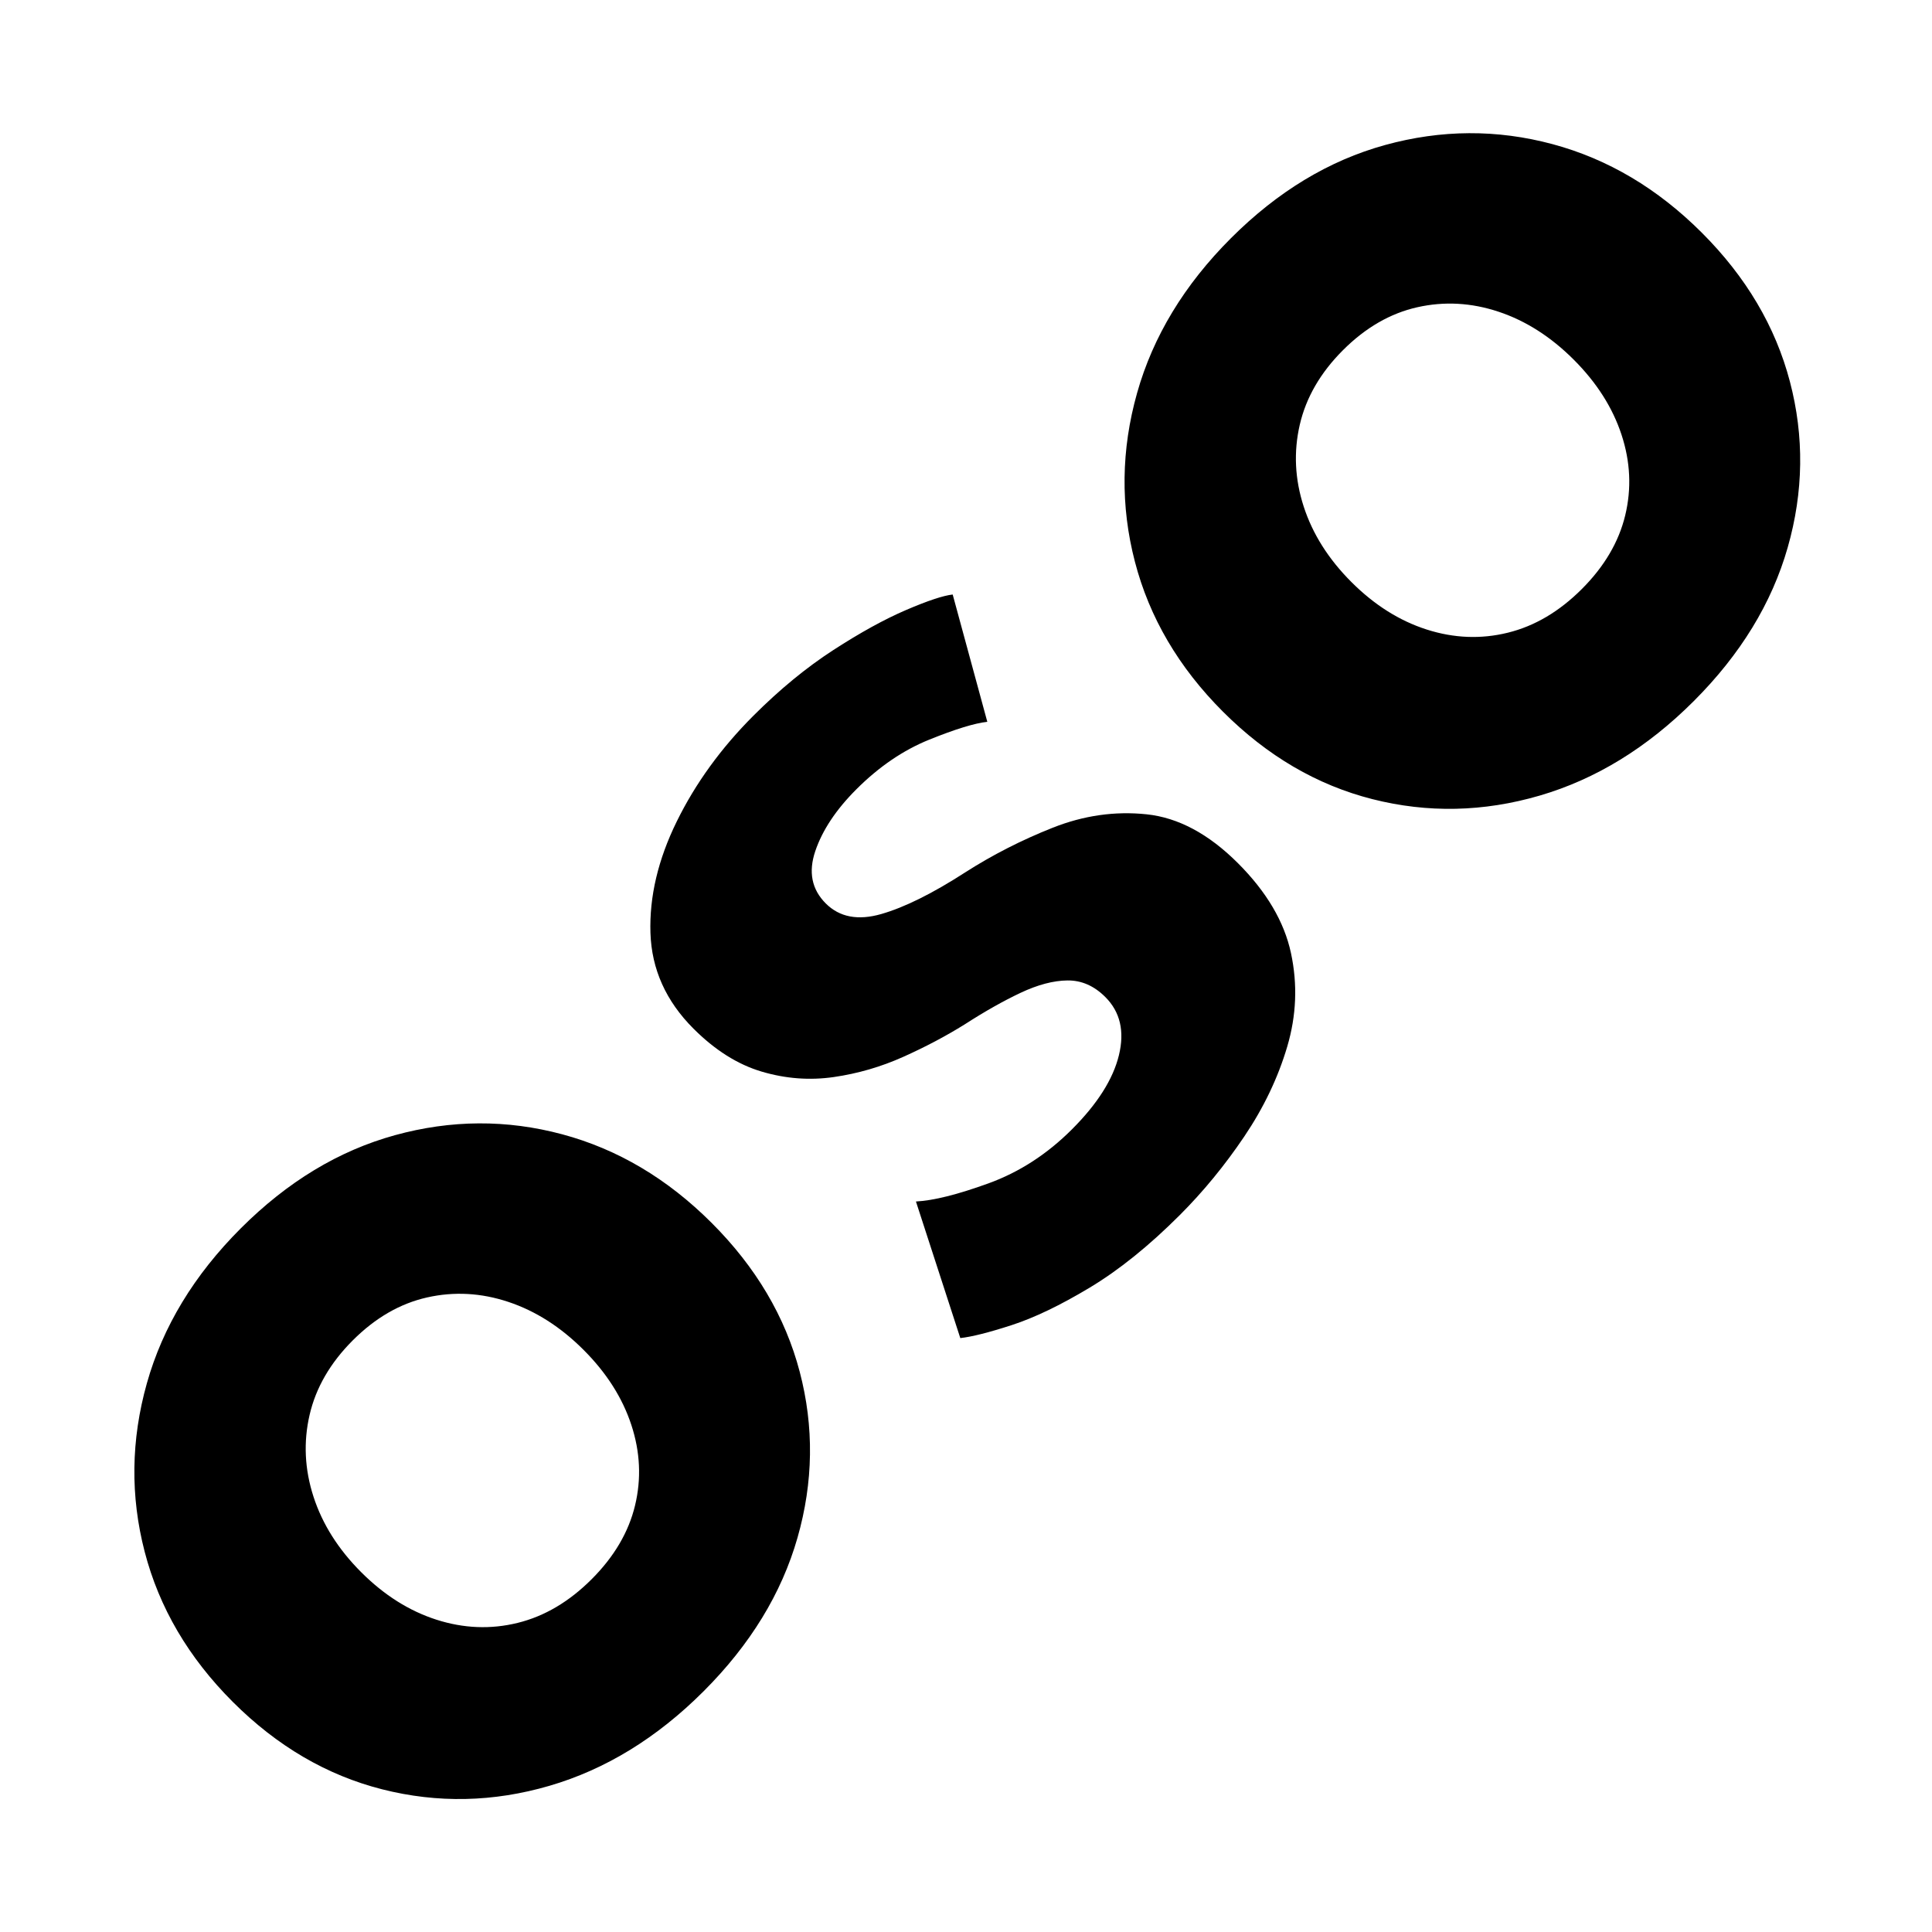
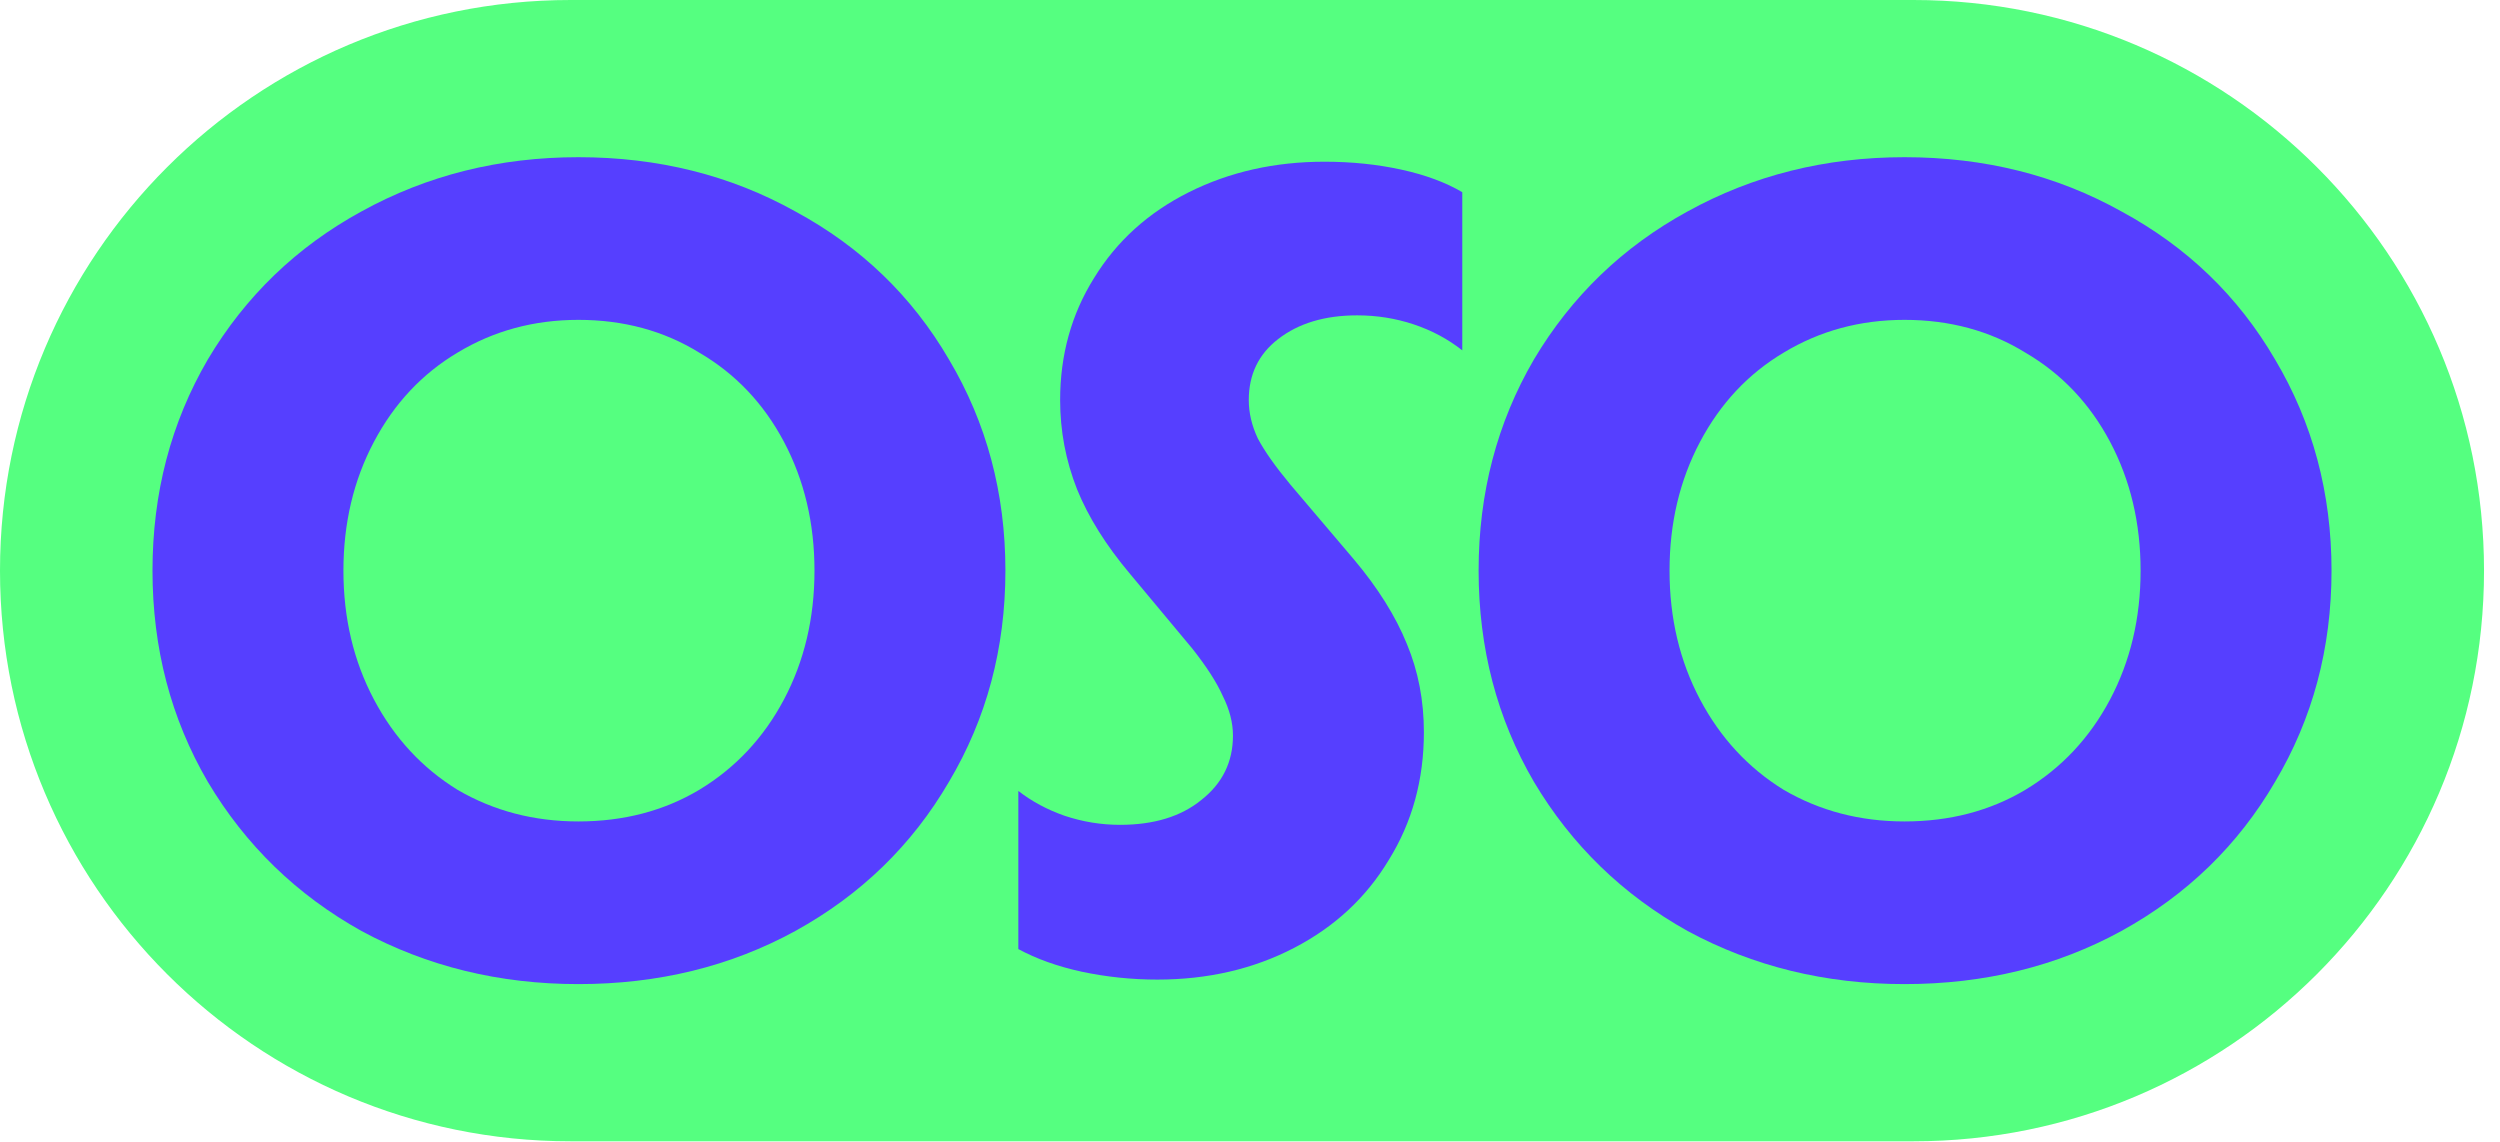
- <svg xmlns="http://www.w3.org/2000/svg" viewBox="0 0 2564.8 2564.8">
-   <path transform="translate(1282.4 1282.4) rotate(-45) scale(1 -1) translate(-1422.2 -410.5)" d="M495.142 -24.0Q363.714 -24.0 261.571 32Q159.429 88 101.286 185.714Q43.143 283.429 43.143 408.0Q43.143 532.571 101.286 631.5Q159.429 730.428 261.571 787.714Q363.714 845.0 495.142 845.0Q626.57 845.0 727.356 787.714Q828.141 730.428 885.213 631.5Q942.284 532.571 942.284 408.0Q942.284 283.429 885.213 185.714Q828.141 88 727.356 32Q626.57 -24.0 495.142 -24.0ZM495.142 186.281Q558.572 186.281 605.144 214.782Q651.717 243.282 677.289 293.926Q702.861 344.57 702.861 409.143Q702.861 473.715 677.289 524.788Q651.717 575.86 605.144 605.29Q558.572 634.719 495.142 634.719Q431.712 634.719 384.64 605.29Q337.568 575.86 311.496 524.788Q285.424 473.715 285.424 409.143Q285.424 344.57 311.496 293.926Q337.568 243.282 384.64 214.782Q431.712 186.281 495.142 186.281Z M1457.713 845.0Q1531.569 845.0 1594.14 831.643Q1656.711 818.286 1700.139 800.929Q1743.568 783.571 1758.425 771.714L1671.426 619.717Q1651.712 635.574 1600.283 657.432Q1548.855 679.289 1485.14 679.289Q1427.996 679.289 1388.639 659.86Q1349.281 640.431 1349.281 600.858Q1349.281 562.143 1391.496 538.785Q1433.711 515.428 1509.283 499.142Q1572.426 485.284 1633.354 458.927Q1694.283 432.57 1734.14 383.356Q1773.997 334.142 1773.997 251.713Q1773.997 171.142 1739.426 117.643Q1704.854 64.143 1648.069 33.286Q1591.284 2.429 1523.284 -10.786Q1455.285 -24.0 1388.999 -24.0Q1302.286 -24.0 1236.214 -7.5Q1170.143 9 1127.858 30.571Q1085.572 52.143 1067.572 66.571L1154.142 236.425Q1180.142 212.996 1239.285 185.354Q1298.428 157.711 1368.286 157.711Q1440.144 157.711 1482.001 183.211Q1523.859 208.712 1523.859 250.57Q1523.859 282.143 1503.859 301.715Q1483.859 321.286 1448.287 334.072Q1412.715 346.858 1366.429 356.859Q1323.286 366.859 1277.928 384.144Q1232.571 401.43 1193.857 430.359Q1155.143 459.287 1131.357 503.001Q1107.572 546.715 1107.572 607.572Q1107.572 685 1157.0 737.714Q1206.428 790.429 1286.428 817.714Q1366.427 845.0 1457.713 845.0Z M2354.142 -24.0Q2222.714 -24.0 2120.571 32Q2018.429 88 1960.286 185.714Q1902.143 283.429 1902.143 408.0Q1902.143 532.571 1960.286 631.5Q2018.429 730.428 2120.571 787.714Q2222.714 845.0 2354.142 845.0Q2485.57 845.0 2586.356 787.714Q2687.141 730.428 2744.213 631.5Q2801.284 532.571 2801.284 408.0Q2801.284 283.429 2744.213 185.714Q2687.141 88 2586.356 32Q2485.57 -24.0 2354.142 -24.0ZM2354.142 186.281Q2417.572 186.281 2464.144 214.782Q2510.717 243.282 2536.289 293.926Q2561.861 344.57 2561.861 409.143Q2561.861 473.715 2536.289 524.788Q2510.717 575.86 2464.144 605.29Q2417.572 634.719 2354.142 634.719Q2290.712 634.719 2243.64 605.29Q2196.568 575.86 2170.496 524.788Q2144.424 473.715 2144.424 409.143Q2144.424 344.57 2170.496 293.926Q2196.568 243.282 2243.64 214.782Q2290.712 186.281 2354.142 186.281Z" fill="currentColor" />
+ <svg xmlns="http://www.w3.org/2000/svg" width="92" height="42" viewBox="0 0 92 42" fill="none">
+   <rect width="91.412" height="42" rx="21" fill="#55FF80" />
+   <path d="M21.285 36.215C18.375 36.215 15.714 35.564 13.303 34.261C10.919 32.931 9.035 31.102 7.649 28.774C6.291 26.446 5.612 23.855 5.612 21C5.612 18.145 6.291 15.554 7.649 13.226C9.035 10.898 10.919 9.083 13.303 7.78C15.714 6.45 18.375 5.785 21.285 5.785C24.222 5.785 26.883 6.45 29.266 7.78C31.677 9.083 33.562 10.898 34.92 13.226C36.306 15.554 36.999 18.145 36.999 21C36.999 23.855 36.306 26.446 34.92 28.774C33.562 31.102 31.677 32.931 29.266 34.261C26.883 35.564 24.222 36.215 21.285 36.215ZM21.285 30.229C22.947 30.229 24.43 29.841 25.733 29.065C27.063 28.261 28.102 27.153 28.851 25.739C29.599 24.326 29.973 22.746 29.973 21C29.973 19.254 29.599 17.674 28.851 16.261C28.102 14.847 27.063 13.753 25.733 12.977C24.43 12.173 22.947 11.771 21.285 11.771C19.649 11.771 18.167 12.173 16.836 12.977C15.534 13.753 14.508 14.847 13.76 16.261C13.012 17.674 12.638 19.254 12.638 21C12.638 22.746 13.012 24.326 13.76 25.739C14.508 27.153 15.534 28.261 16.836 29.065C18.167 29.841 19.649 30.229 21.285 30.229Z" fill="#563FFF" />
+   <path d="M42.588 36.049C41.646 36.049 40.717 35.952 39.803 35.758C38.916 35.564 38.14 35.287 37.475 34.926V29.107C37.974 29.494 38.542 29.799 39.179 30.021C39.844 30.243 40.523 30.354 41.216 30.354C42.463 30.354 43.461 30.049 44.209 29.439C44.985 28.829 45.373 28.04 45.373 27.07C45.373 26.598 45.249 26.113 44.999 25.614C44.778 25.116 44.403 24.534 43.877 23.868L41.59 21.125C40.703 20.072 40.052 19.032 39.636 18.007C39.221 16.954 39.013 15.859 39.013 14.723C39.013 13.06 39.429 11.563 40.26 10.233C41.092 8.875 42.255 7.822 43.752 7.073C45.249 6.325 46.911 5.951 48.741 5.951C49.738 5.951 50.681 6.048 51.568 6.242C52.454 6.436 53.203 6.713 53.812 7.073V12.893C53.286 12.478 52.69 12.159 52.025 11.937C51.36 11.716 50.667 11.605 49.946 11.605C48.755 11.605 47.785 11.896 47.036 12.478C46.316 13.032 45.955 13.78 45.955 14.723C45.955 15.194 46.066 15.665 46.288 16.136C46.537 16.607 46.939 17.175 47.493 17.841L49.822 20.584C50.708 21.637 51.36 22.677 51.775 23.702C52.191 24.7 52.399 25.781 52.399 26.945C52.399 28.691 51.969 30.257 51.11 31.642C50.279 33.028 49.115 34.109 47.618 34.885C46.122 35.661 44.445 36.049 42.588 36.049Z" fill="#563FFF" />
+   <path d="M70.086 36.215C67.176 36.215 64.515 35.564 62.104 34.261C59.721 32.931 57.836 31.102 56.45 28.774C55.092 26.446 54.413 23.855 54.413 21C54.413 18.145 55.092 15.554 56.45 13.226C57.836 10.898 59.721 9.083 62.104 7.78C64.515 6.45 67.176 5.785 70.086 5.785C73.023 5.785 75.684 6.45 78.067 7.78C80.479 9.083 82.363 10.898 83.721 13.226C85.107 15.554 85.8 18.145 85.8 21C85.8 23.855 85.107 26.446 83.721 28.774C82.363 31.102 80.479 32.931 78.067 34.261C75.684 35.564 73.023 36.215 70.086 36.215ZM70.086 30.229C71.749 30.229 73.231 29.841 74.534 29.065C75.864 28.261 76.903 27.153 77.652 25.739C78.4 24.326 78.774 22.746 78.774 21C78.774 19.254 78.4 17.674 77.652 16.261C76.903 14.847 75.864 13.753 74.534 12.977C73.231 12.173 71.749 11.771 70.086 11.771C68.451 11.771 66.968 12.173 65.638 12.977C64.335 13.753 63.31 14.847 62.561 16.261C61.813 17.674 61.439 19.254 61.439 21C61.439 22.746 61.813 24.326 62.561 25.739C63.31 27.153 64.335 28.261 65.638 29.065C66.968 29.841 68.451 30.229 70.086 30.229Z" fill="#563FFF" />
</svg>
